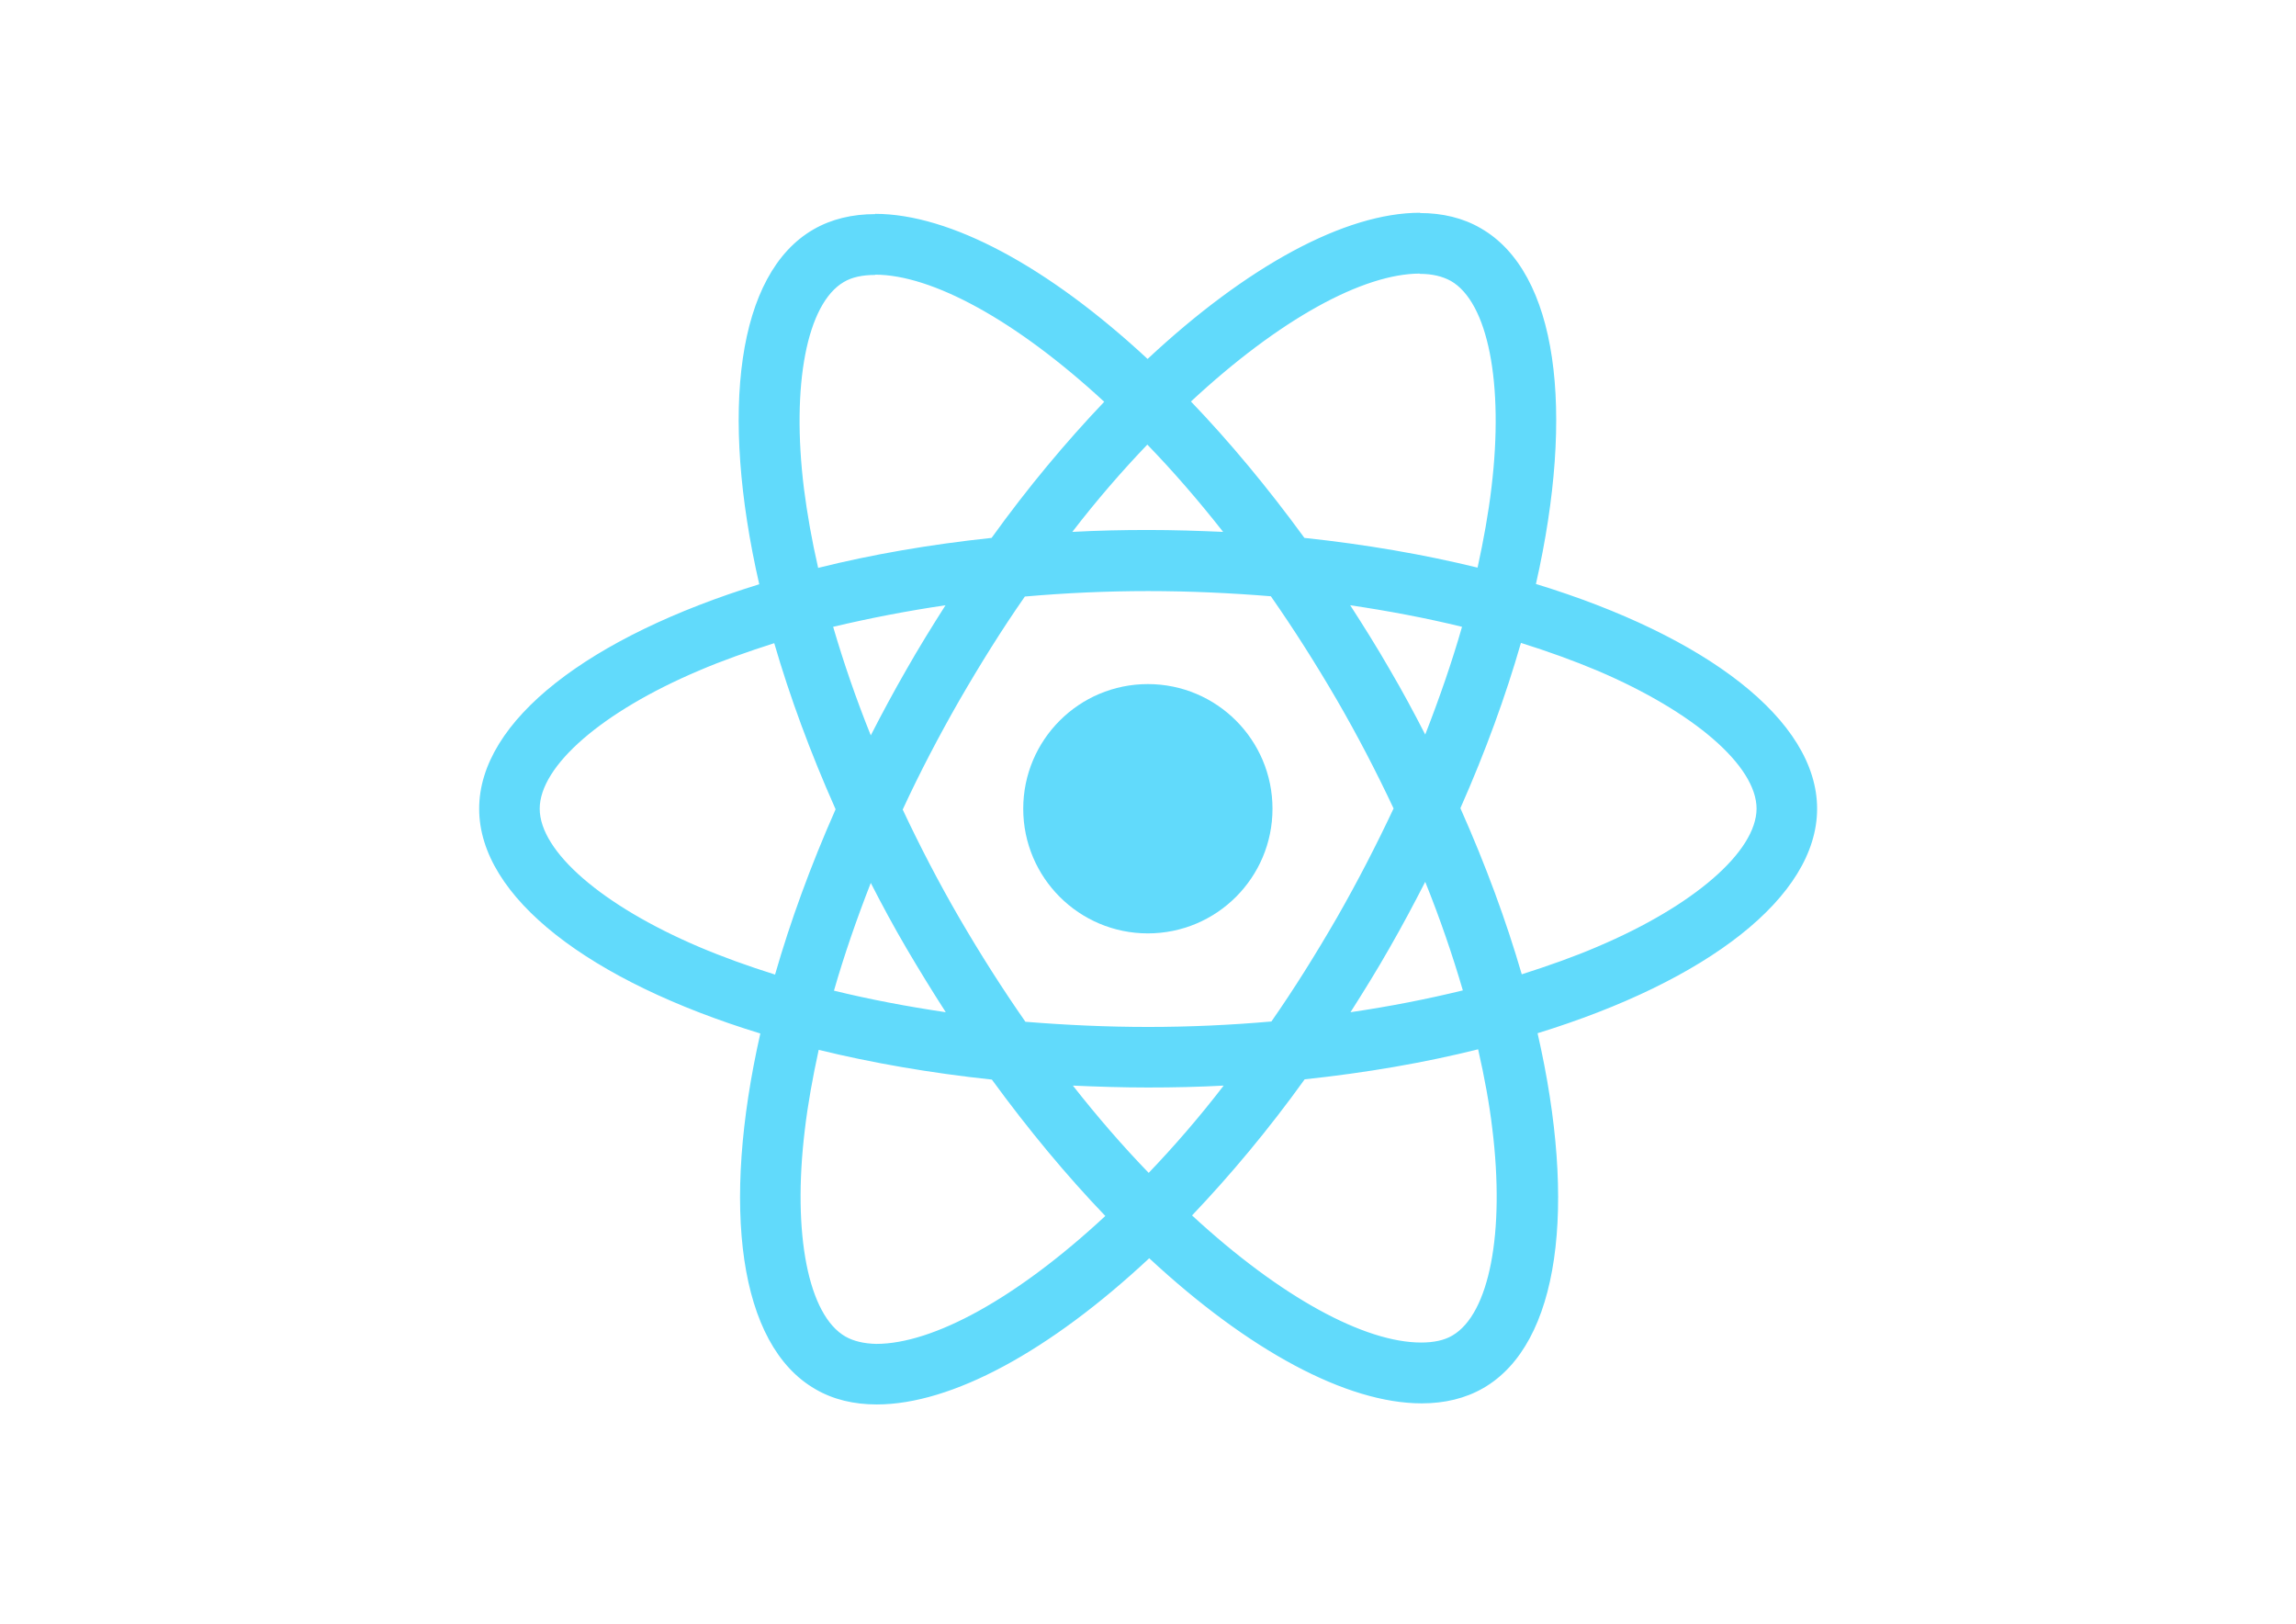
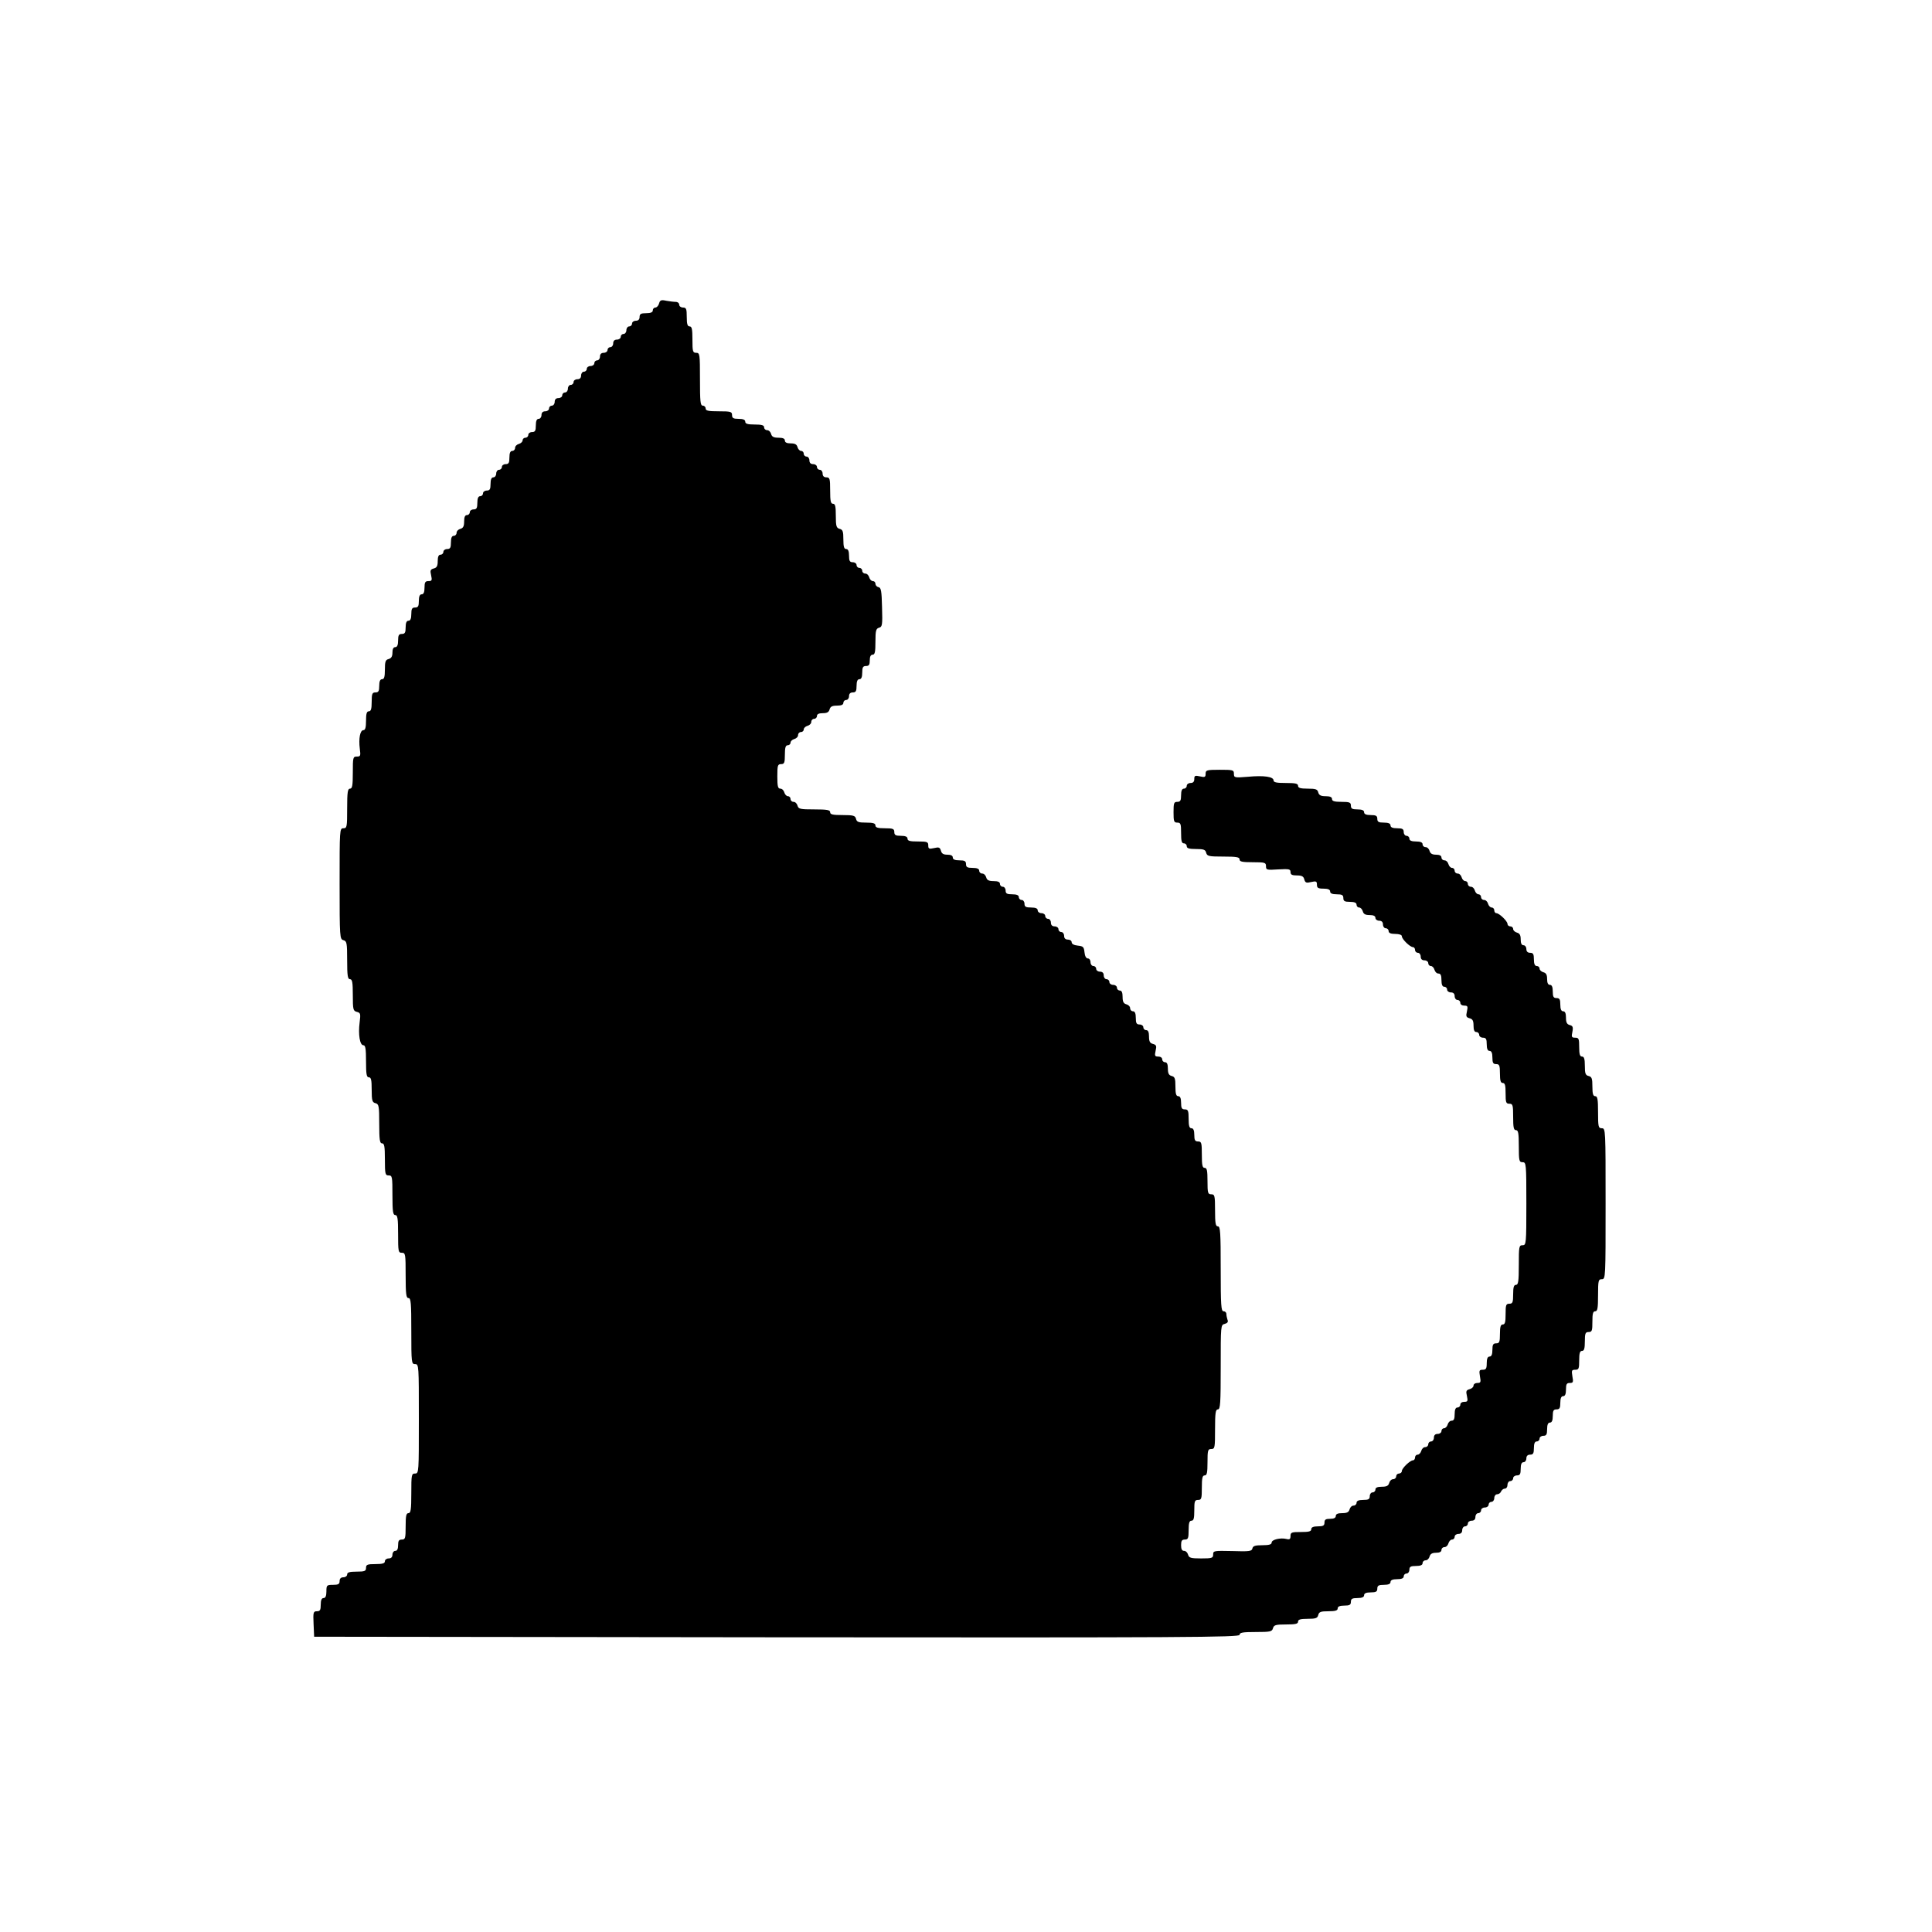
- <svg xmlns="http://www.w3.org/2000/svg" viewBox="0 0 841.9 595.3">
-   <g fill="#61DAFB">
-     <path d="M666.3 296.5c0-32.5-40.7-63.3-103.1-82.4 14.4-63.6 8-114.2-20.2-130.4-6.5-3.8-14.1-5.6-22.4-5.6v22.3c4.6 0 8.3.9 11.4 2.6 13.6 7.8 19.5 37.5 14.9 75.7-1.1 9.4-2.9 19.3-5.1 29.4-19.6-4.8-41-8.5-63.5-10.9-13.5-18.5-27.5-35.3-41.6-50 32.6-30.3 63.2-46.9 84-46.9V78c-27.5 0-63.5 19.6-99.9 53.6-36.4-33.8-72.4-53.2-99.9-53.2v22.3c20.7 0 51.4 16.5 84 46.6-14 14.7-28 31.4-41.3 49.9-22.6 2.4-44 6.1-63.6 11-2.3-10-4-19.7-5.2-29-4.7-38.2 1.1-67.9 14.6-75.8 3-1.8 6.9-2.6 11.5-2.6V78.5c-8.4 0-16 1.8-22.6 5.6-28.1 16.2-34.4 66.7-19.9 130.1-62.2 19.2-102.7 49.9-102.7 82.3 0 32.5 40.7 63.3 103.1 82.4-14.4 63.6-8 114.2 20.2 130.4 6.5 3.8 14.1 5.6 22.5 5.6 27.5 0 63.5-19.6 99.9-53.6 36.4 33.8 72.4 53.2 99.9 53.2 8.4 0 16-1.8 22.6-5.6 28.1-16.2 34.4-66.7 19.9-130.1 62-19.1 102.5-49.9 102.5-82.3zm-130.2-66.7c-3.7 12.9-8.3 26.2-13.5 39.5-4.1-8-8.4-16-13.1-24-4.6-8-9.5-15.8-14.4-23.4 14.2 2.1 27.9 4.7 41 7.9zm-45.8 106.5c-7.8 13.5-15.8 26.3-24.1 38.2-14.9 1.3-30 2-45.2 2-15.1 0-30.2-.7-45-1.9-8.3-11.9-16.4-24.6-24.2-38-7.6-13.1-14.5-26.4-20.8-39.8 6.2-13.4 13.2-26.8 20.7-39.9 7.8-13.5 15.8-26.3 24.1-38.2 14.9-1.3 30-2 45.2-2 15.1 0 30.2.7 45 1.9 8.3 11.9 16.4 24.6 24.2 38 7.6 13.1 14.5 26.4 20.8 39.8-6.3 13.4-13.2 26.8-20.7 39.9zm32.3-13c5.4 13.4 10 26.8 13.8 39.8-13.1 3.2-26.9 5.9-41.2 8 4.9-7.7 9.8-15.6 14.4-23.7 4.6-8 8.9-16.1 13-24.1zM421.2 430c-9.3-9.6-18.6-20.3-27.8-32 9 .4 18.2.7 27.5.7 9.4 0 18.7-.2 27.8-.7-9 11.7-18.3 22.4-27.5 32zm-74.4-58.9c-14.2-2.1-27.9-4.7-41-7.9 3.7-12.9 8.3-26.2 13.5-39.5 4.1 8 8.4 16 13.1 24 4.7 8 9.5 15.8 14.4 23.4zM420.7 163c9.3 9.6 18.6 20.3 27.8 32-9-.4-18.2-.7-27.5-.7-9.4 0-18.7.2-27.8.7 9-11.7 18.3-22.4 27.5-32zm-74 58.9c-4.9 7.7-9.8 15.6-14.4 23.7-4.6 8-8.9 16-13 24-5.4-13.4-10-26.8-13.8-39.8 13.1-3.1 26.9-5.8 41.2-7.9zm-90.5 125.2c-35.4-15.1-58.3-34.9-58.3-50.6 0-15.7 22.9-35.6 58.3-50.6 8.6-3.7 18-7 27.7-10.1 5.7 19.6 13.2 40 22.5 60.9-9.2 20.8-16.6 41.1-22.2 60.6-9.9-3.1-19.3-6.5-28-10.2zM310 490c-13.6-7.8-19.5-37.5-14.9-75.7 1.1-9.4 2.9-19.3 5.1-29.4 19.6 4.8 41 8.5 63.5 10.9 13.5 18.5 27.5 35.3 41.6 50-32.6 30.3-63.2 46.9-84 46.9-4.5-.1-8.3-1-11.3-2.7zm237.2-76.2c4.7 38.2-1.1 67.9-14.6 75.8-3 1.8-6.9 2.6-11.5 2.6-20.7 0-51.4-16.5-84-46.6 14-14.7 28-31.4 41.3-49.9 22.6-2.4 44-6.1 63.6-11 2.3 10.1 4.1 19.8 5.2 29.1zm38.5-66.7c-8.6 3.7-18 7-27.7 10.1-5.7-19.6-13.2-40-22.5-60.9 9.2-20.8 16.6-41.1 22.2-60.6 9.9 3.1 19.3 6.5 28.1 10.2 35.4 15.1 58.3 34.9 58.3 50.6-.1 15.7-23 35.6-58.4 50.6zM320.8 78.4z" />
-     <circle cx="420.9" cy="296.5" r="45.7" />
-     <path d="M520.5 78.1z" />
+ <svg xmlns="http://www.w3.org/2000/svg" version="1.0" width="1024pt" height="1024pt" viewBox="0 0 1024 1024" preserveAspectRatio="xMidYMid meet">
+   <g transform="translate(0,1024) scale(0.1,-0.1)" fill="#000000" stroke="none">
+     <path d="M3493 8631 c-3 -11 -12 -21 -19 -21 -8 0 -14 -7 -14 -15 0 -10 -11 -15 -35 -15 -28 0 -35 -4 -35 -20 0 -13 -7 -20 -20 -20 -11 0 -20 -7 -20 -15 0 -8 -7 -15 -15 -15 -8 0 -15 -9 -15 -20 0 -11 -7 -20 -15 -20 -8 0 -15 -7 -15 -15 0 -8 -9 -15 -20 -15 -13 0 -20 -7 -20 -20 0 -11 -7 -20 -15 -20 -8 0 -15 -7 -15 -15 0 -8 -9 -15 -20 -15 -13 0 -20 -7 -20 -20 0 -11 -7 -20 -15 -20 -8 0 -15 -7 -15 -15 0 -8 -9 -15 -20 -15 -11 0 -20 -7 -20 -15 0 -8 -7 -15 -15 -15 -8 0 -15 -9 -15 -20 0 -13 -7 -20 -20 -20 -11 0 -20 -7 -20 -15 0 -8 -7 -15 -15 -15 -8 0 -15 -9 -15 -20 0 -11 -7 -20 -15 -20 -8 0 -15 -7 -15 -15 0 -8 -9 -15 -20 -15 -13 0 -20 -7 -20 -20 0 -11 -7 -20 -15 -20 -8 0 -15 -7 -15 -15 0 -8 -9 -15 -20 -15 -13 0 -20 -7 -20 -20 0 -11 -7 -20 -15 -20 -10 0 -15 -11 -15 -35 0 -28 -4 -35 -20 -35 -11 0 -20 -7 -20 -15 0 -8 -7 -15 -15 -15 -8 0 -15 -6 -15 -14 0 -7 -9 -16 -20 -19 -11 -3 -20 -12 -20 -21 0 -9 -7 -16 -15 -16 -10 0 -15 -11 -15 -35 0 -28 -4 -35 -20 -35 -11 0 -20 -7 -20 -15 0 -8 -7 -15 -15 -15 -8 0 -15 -9 -15 -20 0 -11 -7 -20 -15 -20 -10 0 -15 -11 -15 -35 0 -28 -4 -35 -20 -35 -11 0 -20 -7 -20 -15 0 -8 -7 -15 -15 -15 -10 0 -15 -11 -15 -35 0 -28 -4 -35 -20 -35 -11 0 -20 -7 -20 -15 0 -8 -7 -15 -15 -15 -10 0 -15 -10 -15 -34 0 -25 -5 -35 -20 -39 -11 -3 -20 -12 -20 -21 0 -9 -7 -16 -15 -16 -10 0 -15 -11 -15 -35 0 -28 -4 -35 -20 -35 -11 0 -20 -7 -20 -15 0 -8 -7 -15 -15 -15 -10 0 -15 -10 -15 -34 0 -26 -5 -35 -21 -39 -18 -5 -20 -11 -14 -36 6 -27 4 -31 -14 -31 -17 0 -21 -6 -21 -35 0 -24 -5 -35 -15 -35 -10 0 -15 -11 -15 -35 0 -28 -4 -35 -20 -35 -16 0 -20 -7 -20 -35 0 -24 -5 -35 -15 -35 -10 0 -15 -11 -15 -35 0 -28 -4 -35 -20 -35 -16 0 -20 -7 -20 -35 0 -24 -5 -35 -15 -35 -10 0 -15 -10 -15 -29 0 -20 -6 -30 -20 -34 -17 -4 -20 -14 -20 -56 0 -39 -4 -51 -15 -51 -10 0 -15 -11 -15 -35 0 -28 -4 -35 -20 -35 -17 0 -20 -7 -20 -50 0 -38 -4 -50 -15 -50 -11 0 -15 -12 -15 -50 0 -36 -4 -50 -14 -50 -17 0 -26 -44 -19 -98 5 -38 4 -42 -16 -42 -20 0 -21 -5 -21 -85 0 -69 -3 -85 -15 -85 -12 0 -15 -18 -15 -105 0 -98 -1 -105 -20 -105 -20 0 -20 -7 -20 -294 0 -285 1 -294 20 -299 18 -5 20 -14 20 -106 0 -83 3 -101 15 -101 12 0 15 -16 15 -84 0 -77 2 -84 21 -89 20 -5 21 -10 15 -57 -8 -62 1 -120 20 -120 11 0 14 -19 14 -85 0 -69 3 -85 15 -85 12 0 15 -14 15 -66 0 -57 3 -67 20 -71 18 -5 20 -14 20 -109 0 -86 3 -104 15 -104 12 0 15 -16 15 -85 0 -78 2 -85 20 -85 19 0 20 -7 20 -105 0 -87 3 -105 15 -105 12 0 15 -18 15 -100 0 -93 1 -100 20 -100 19 0 20 -7 20 -120 0 -100 3 -120 15 -120 13 0 15 -26 15 -175 0 -168 1 -175 20 -175 20 0 20 -7 20 -290 0 -283 0 -290 -20 -290 -19 0 -20 -7 -20 -105 0 -87 -3 -105 -15 -105 -12 0 -15 -14 -15 -70 0 -63 -2 -70 -20 -70 -16 0 -20 -7 -20 -30 0 -20 -5 -30 -15 -30 -8 0 -15 -9 -15 -20 0 -13 -7 -20 -20 -20 -11 0 -20 -7 -20 -15 0 -11 -12 -15 -50 -15 -43 0 -50 -3 -50 -20 0 -17 -7 -20 -50 -20 -38 0 -50 -4 -50 -15 0 -8 -9 -15 -20 -15 -13 0 -20 -7 -20 -20 0 -16 -7 -20 -35 -20 -33 0 -35 -2 -35 -35 0 -24 -5 -35 -15 -35 -10 0 -15 -11 -15 -35 0 -29 -4 -35 -20 -35 -19 0 -21 -5 -18 -67 l3 -68 2453 -3 c2175 -2 2452 0 2452 13 0 12 16 15 86 15 77 0 86 2 91 20 5 17 14 20 69 20 50 0 64 3 64 15 0 11 12 15 51 15 42 0 52 3 56 20 4 17 14 20 54 20 37 0 49 4 49 15 0 10 11 15 35 15 28 0 35 4 35 20 0 16 7 20 35 20 24 0 35 5 35 15 0 10 11 15 35 15 28 0 35 4 35 20 0 16 7 20 35 20 24 0 35 5 35 15 0 10 11 15 35 15 24 0 35 5 35 15 0 8 7 15 15 15 8 0 15 9 15 20 0 16 7 20 35 20 24 0 35 5 35 15 0 8 7 15 16 15 9 0 18 9 21 20 4 14 14 20 34 20 19 0 29 5 29 15 0 8 7 15 16 15 9 0 18 9 21 20 3 11 12 20 19 20 8 0 14 7 14 15 0 8 9 15 20 15 13 0 20 7 20 20 0 11 7 20 15 20 8 0 15 7 15 15 0 8 9 15 20 15 13 0 20 7 20 20 0 11 7 20 15 20 8 0 15 7 15 15 0 8 9 15 20 15 11 0 20 7 20 15 0 8 7 15 15 15 8 0 15 9 15 20 0 11 7 20 15 20 9 0 18 7 21 15 4 8 12 15 20 15 8 0 14 9 14 20 0 11 7 20 15 20 8 0 15 7 15 15 0 8 9 15 20 15 16 0 20 7 20 35 0 24 5 35 15 35 8 0 15 9 15 20 0 13 7 20 20 20 16 0 20 7 20 35 0 24 5 35 15 35 8 0 15 7 15 15 0 8 9 15 20 15 16 0 20 7 20 35 0 24 5 35 15 35 10 0 15 11 15 35 0 28 4 35 20 35 16 0 20 7 20 35 0 24 5 35 15 35 10 0 15 11 15 35 0 29 4 35 20 35 18 0 20 4 14 35 -5 31 -4 35 15 35 19 0 21 6 21 50 0 38 4 50 15 50 11 0 15 12 15 50 0 43 3 50 20 50 18 0 20 7 20 55 0 42 3 55 15 55 12 0 15 16 15 85 0 78 2 85 20 85 20 0 20 7 20 400 0 393 0 400 -20 400 -18 0 -20 7 -20 85 0 69 -3 85 -15 85 -11 0 -15 12 -15 51 0 42 -3 52 -20 56 -17 4 -20 14 -20 54 0 37 -4 49 -15 49 -11 0 -15 12 -15 50 0 44 -2 50 -21 50 -19 0 -21 4 -15 31 5 25 2 32 -14 36 -15 4 -20 14 -20 39 0 24 -5 34 -15 34 -10 0 -15 11 -15 35 0 28 -4 35 -20 35 -16 0 -20 7 -20 35 0 24 -5 35 -15 35 -10 0 -15 10 -15 31 0 22 -5 32 -20 36 -11 3 -20 12 -20 19 0 8 -7 14 -15 14 -10 0 -15 11 -15 35 0 28 -4 35 -20 35 -13 0 -20 7 -20 20 0 11 -7 20 -15 20 -10 0 -15 10 -15 31 0 22 -5 32 -20 36 -11 3 -20 12 -20 19 0 8 -7 14 -15 14 -8 0 -15 6 -15 13 0 15 -44 57 -59 57 -6 0 -11 7 -11 15 0 8 -6 15 -14 15 -7 0 -16 9 -19 20 -3 11 -12 20 -21 20 -9 0 -16 7 -16 15 0 8 -6 15 -14 15 -7 0 -16 9 -19 20 -3 11 -12 20 -21 20 -9 0 -16 7 -16 15 0 8 -6 15 -14 15 -7 0 -16 9 -19 20 -3 11 -12 20 -21 20 -9 0 -16 7 -16 15 0 8 -6 15 -14 15 -7 0 -16 9 -19 20 -3 11 -12 20 -21 20 -9 0 -16 7 -16 15 0 10 -10 15 -29 15 -20 0 -30 6 -34 20 -3 11 -12 20 -21 20 -9 0 -16 7 -16 15 0 10 -11 15 -35 15 -24 0 -35 5 -35 15 0 8 -7 15 -15 15 -8 0 -15 9 -15 20 0 16 -7 20 -35 20 -24 0 -35 5 -35 15 0 10 -11 15 -35 15 -28 0 -35 4 -35 20 0 16 -7 20 -35 20 -24 0 -35 5 -35 15 0 10 -11 15 -35 15 -28 0 -35 4 -35 20 0 17 -7 20 -50 20 -38 0 -50 4 -50 15 0 10 -10 15 -34 15 -25 0 -35 5 -39 20 -4 17 -14 20 -56 20 -39 0 -51 4 -51 15 0 12 -14 15 -65 15 -48 0 -65 3 -65 14 0 19 -50 27 -135 19 -72 -6 -75 -5 -75 16 0 20 -5 21 -75 21 -69 0 -75 -2 -75 -21 0 -18 -4 -20 -30 -14 -26 6 -30 4 -30 -14 0 -14 -6 -21 -20 -21 -11 0 -20 -7 -20 -15 0 -8 -7 -15 -15 -15 -10 0 -15 -11 -15 -35 0 -28 -4 -35 -20 -35 -18 0 -20 -7 -20 -55 0 -48 2 -55 20 -55 18 0 20 -7 20 -55 0 -42 3 -55 15 -55 8 0 15 -7 15 -15 0 -11 12 -15 49 -15 40 0 50 -3 54 -20 5 -18 14 -20 91 -20 70 0 86 -3 86 -15 0 -12 14 -15 70 -15 65 0 70 -2 70 -21 0 -20 4 -21 65 -17 57 3 65 2 65 -14 0 -14 8 -18 34 -18 26 0 35 -5 39 -21 5 -18 11 -20 36 -14 27 6 31 4 31 -14 0 -17 6 -21 35 -21 24 0 35 -5 35 -15 0 -10 11 -15 35 -15 28 0 35 -4 35 -20 0 -16 7 -20 35 -20 24 0 35 -5 35 -15 0 -8 6 -15 14 -15 7 0 16 -9 19 -20 4 -15 14 -20 36 -20 21 0 31 -5 31 -15 0 -8 9 -15 20 -15 13 0 20 -7 20 -20 0 -11 7 -20 15 -20 8 0 15 -7 15 -15 0 -10 11 -15 35 -15 21 0 35 -5 35 -12 0 -16 44 -58 59 -58 6 0 11 -7 11 -15 0 -8 7 -15 15 -15 8 0 15 -9 15 -20 0 -13 7 -20 20 -20 11 0 20 -7 20 -15 0 -8 6 -15 14 -15 7 0 16 -9 19 -20 3 -11 12 -20 21 -20 12 0 16 -10 16 -35 0 -24 5 -35 15 -35 8 0 15 -7 15 -15 0 -8 9 -15 20 -15 13 0 20 -7 20 -20 0 -11 7 -20 15 -20 8 0 15 -7 15 -15 0 -9 9 -15 21 -15 18 0 20 -4 14 -31 -6 -25 -4 -31 14 -36 16 -4 21 -13 21 -39 0 -24 5 -34 15 -34 8 0 15 -7 15 -15 0 -8 9 -15 20 -15 16 0 20 -7 20 -35 0 -24 5 -35 15 -35 10 0 15 -11 15 -35 0 -28 4 -35 20 -35 17 0 20 -7 20 -50 0 -38 4 -50 15 -50 12 0 15 -13 15 -55 0 -48 2 -55 20 -55 18 0 20 -7 20 -70 0 -56 3 -70 15 -70 12 0 15 -16 15 -85 0 -78 2 -85 20 -85 19 0 20 -7 20 -220 0 -213 -1 -220 -20 -220 -19 0 -20 -7 -20 -105 0 -87 -3 -105 -15 -105 -11 0 -15 -12 -15 -50 0 -43 -3 -50 -20 -50 -18 0 -20 -7 -20 -55 0 -42 -3 -55 -15 -55 -11 0 -15 -12 -15 -50 0 -43 -3 -50 -20 -50 -16 0 -20 -7 -20 -35 0 -24 -5 -35 -15 -35 -10 0 -15 -11 -15 -35 0 -29 -4 -35 -21 -35 -19 0 -20 -4 -15 -35 6 -31 4 -35 -14 -35 -11 0 -20 -6 -20 -14 0 -7 -9 -16 -21 -19 -18 -5 -20 -11 -14 -36 6 -27 4 -31 -14 -31 -12 0 -21 -6 -21 -15 0 -8 -7 -15 -15 -15 -10 0 -15 -11 -15 -35 0 -25 -4 -35 -16 -35 -9 0 -18 -9 -21 -20 -3 -11 -12 -20 -19 -20 -8 0 -14 -7 -14 -15 0 -8 -9 -15 -20 -15 -13 0 -20 -7 -20 -20 0 -11 -7 -20 -15 -20 -8 0 -15 -7 -15 -15 0 -8 -7 -15 -16 -15 -9 0 -18 -9 -21 -20 -3 -11 -12 -20 -19 -20 -8 0 -14 -7 -14 -15 0 -8 -5 -15 -11 -15 -15 0 -59 -42 -59 -57 0 -7 -7 -13 -15 -13 -8 0 -15 -7 -15 -15 0 -8 -7 -15 -16 -15 -9 0 -18 -9 -21 -20 -4 -15 -14 -20 -39 -20 -24 0 -34 -5 -34 -15 0 -8 -7 -15 -15 -15 -8 0 -15 -9 -15 -20 0 -16 -7 -20 -35 -20 -24 0 -35 -5 -35 -15 0 -8 -7 -15 -16 -15 -9 0 -18 -9 -21 -20 -4 -15 -14 -20 -39 -20 -24 0 -34 -5 -34 -15 0 -10 -10 -15 -30 -15 -23 0 -30 -4 -30 -20 0 -16 -7 -20 -35 -20 -24 0 -35 -5 -35 -15 0 -12 -13 -15 -55 -15 -49 0 -55 -2 -55 -21 0 -17 -5 -20 -21 -16 -32 8 -79 -3 -79 -19 0 -10 -14 -14 -49 -14 -39 0 -50 -4 -53 -17 -3 -15 -16 -17 -106 -14 -98 2 -102 2 -102 -18 0 -19 -6 -21 -64 -21 -55 0 -64 3 -69 20 -3 11 -12 20 -21 20 -11 0 -16 9 -16 30 0 23 4 30 20 30 17 0 20 7 20 50 0 38 4 50 15 50 12 0 15 13 15 55 0 48 2 55 20 55 18 0 20 7 20 65 0 51 3 65 15 65 12 0 15 14 15 70 0 63 2 70 20 70 19 0 20 7 20 105 0 87 3 105 15 105 13 0 15 32 15 224 0 220 0 224 21 229 15 4 20 11 15 22 -3 9 -6 23 -6 31 0 8 -7 14 -15 14 -13 0 -15 32 -15 225 0 193 -2 225 -15 225 -12 0 -15 16 -15 85 0 78 -2 85 -20 85 -18 0 -20 7 -20 70 0 56 -3 70 -15 70 -12 0 -15 14 -15 70 0 63 -2 70 -20 70 -16 0 -20 7 -20 35 0 24 -5 35 -15 35 -11 0 -15 12 -15 50 0 43 -3 50 -20 50 -16 0 -20 7 -20 35 0 24 -5 35 -15 35 -11 0 -15 12 -15 51 0 42 -3 52 -20 56 -15 4 -20 14 -20 39 0 24 -5 34 -15 34 -8 0 -15 7 -15 15 0 9 -9 15 -21 15 -18 0 -20 4 -14 31 6 25 4 31 -14 36 -16 4 -21 13 -21 39 0 24 -5 34 -15 34 -8 0 -15 7 -15 15 0 8 -9 15 -20 15 -16 0 -20 7 -20 35 0 24 -5 35 -15 35 -8 0 -15 7 -15 16 0 9 -9 18 -20 21 -15 4 -20 14 -20 39 0 24 -5 34 -15 34 -8 0 -15 7 -15 15 0 8 -9 15 -20 15 -11 0 -20 7 -20 15 0 8 -7 15 -15 15 -8 0 -15 9 -15 20 0 13 -7 20 -20 20 -11 0 -20 7 -20 15 0 8 -7 15 -15 15 -8 0 -15 9 -15 20 0 11 -6 20 -14 20 -9 0 -16 12 -18 33 -3 28 -7 32 -35 35 -21 2 -33 9 -33 18 0 8 -9 14 -20 14 -13 0 -20 7 -20 20 0 11 -7 20 -15 20 -8 0 -15 7 -15 15 0 8 -9 15 -20 15 -13 0 -20 7 -20 20 0 11 -7 20 -15 20 -8 0 -15 7 -15 15 0 8 -9 15 -20 15 -11 0 -20 7 -20 15 0 10 -11 15 -35 15 -28 0 -35 4 -35 20 0 11 -7 20 -15 20 -8 0 -15 7 -15 15 0 10 -11 15 -35 15 -28 0 -35 4 -35 20 0 11 -7 20 -15 20 -8 0 -15 7 -15 15 0 10 -10 15 -34 15 -25 0 -35 5 -39 20 -3 11 -12 20 -21 20 -9 0 -16 7 -16 15 0 10 -11 15 -35 15 -28 0 -35 4 -35 20 0 16 -7 20 -35 20 -24 0 -35 5 -35 15 0 10 -10 15 -29 15 -21 0 -30 6 -34 21 -5 18 -11 20 -36 14 -27 -6 -31 -4 -31 14 0 19 -6 21 -55 21 -42 0 -55 3 -55 15 0 10 -11 15 -35 15 -28 0 -35 4 -35 20 0 17 -7 20 -50 20 -38 0 -50 4 -50 15 0 11 -12 15 -49 15 -40 0 -50 3 -54 20 -4 17 -14 20 -71 20 -52 0 -66 3 -66 15 0 12 -16 15 -84 15 -75 0 -84 2 -89 20 -3 11 -12 20 -21 20 -9 0 -16 7 -16 15 0 8 -6 15 -14 15 -7 0 -16 9 -19 20 -3 11 -12 20 -21 20 -13 0 -16 12 -16 65 0 58 2 65 20 65 17 0 20 7 20 50 0 38 4 50 15 50 8 0 15 6 15 14 0 7 9 16 20 19 11 3 20 12 20 21 0 9 7 16 15 16 8 0 15 6 15 14 0 7 9 16 20 19 11 3 20 12 20 21 0 9 7 16 15 16 8 0 15 7 15 15 0 10 10 15 31 15 22 0 32 5 36 20 4 15 14 20 39 20 24 0 34 5 34 15 0 8 7 15 15 15 8 0 15 9 15 20 0 13 7 20 20 20 16 0 20 7 20 35 0 24 5 35 15 35 10 0 15 11 15 35 0 28 4 35 20 35 16 0 20 7 20 30 0 20 5 30 15 30 12 0 15 14 15 69 0 59 3 69 19 74 17 4 19 14 16 108 -2 86 -5 105 -19 107 -9 2 -16 10 -16 18 0 8 -6 14 -14 14 -7 0 -16 9 -19 20 -3 11 -12 20 -21 20 -9 0 -16 7 -16 15 0 8 -7 15 -15 15 -8 0 -15 7 -15 15 0 8 -9 15 -20 15 -16 0 -20 7 -20 35 0 24 -5 35 -15 35 -11 0 -15 12 -15 51 0 42 -3 52 -20 56 -17 5 -20 14 -20 69 0 50 -3 64 -15 64 -12 0 -15 14 -15 70 0 63 -2 70 -20 70 -13 0 -20 7 -20 20 0 11 -7 20 -15 20 -8 0 -15 7 -15 15 0 8 -9 15 -20 15 -13 0 -20 7 -20 20 0 11 -7 20 -15 20 -8 0 -15 7 -15 15 0 8 -6 15 -14 15 -7 0 -16 9 -19 20 -4 15 -14 20 -36 20 -21 0 -31 5 -31 15 0 10 -10 15 -34 15 -25 0 -35 5 -39 20 -3 11 -12 20 -21 20 -9 0 -16 7 -16 15 0 11 -12 15 -50 15 -38 0 -50 4 -50 15 0 10 -11 15 -35 15 -28 0 -35 4 -35 20 0 18 -7 20 -70 20 -56 0 -70 3 -70 15 0 8 -7 15 -15 15 -13 0 -15 22 -15 140 0 133 -1 140 -20 140 -18 0 -20 7 -20 70 0 56 -3 70 -15 70 -11 0 -15 12 -15 50 0 43 -3 50 -20 50 -11 0 -20 7 -20 15 0 8 -8 15 -19 15 -10 0 -33 3 -50 6 -27 6 -33 3 -38 -15z" />
  </g>
</svg>
